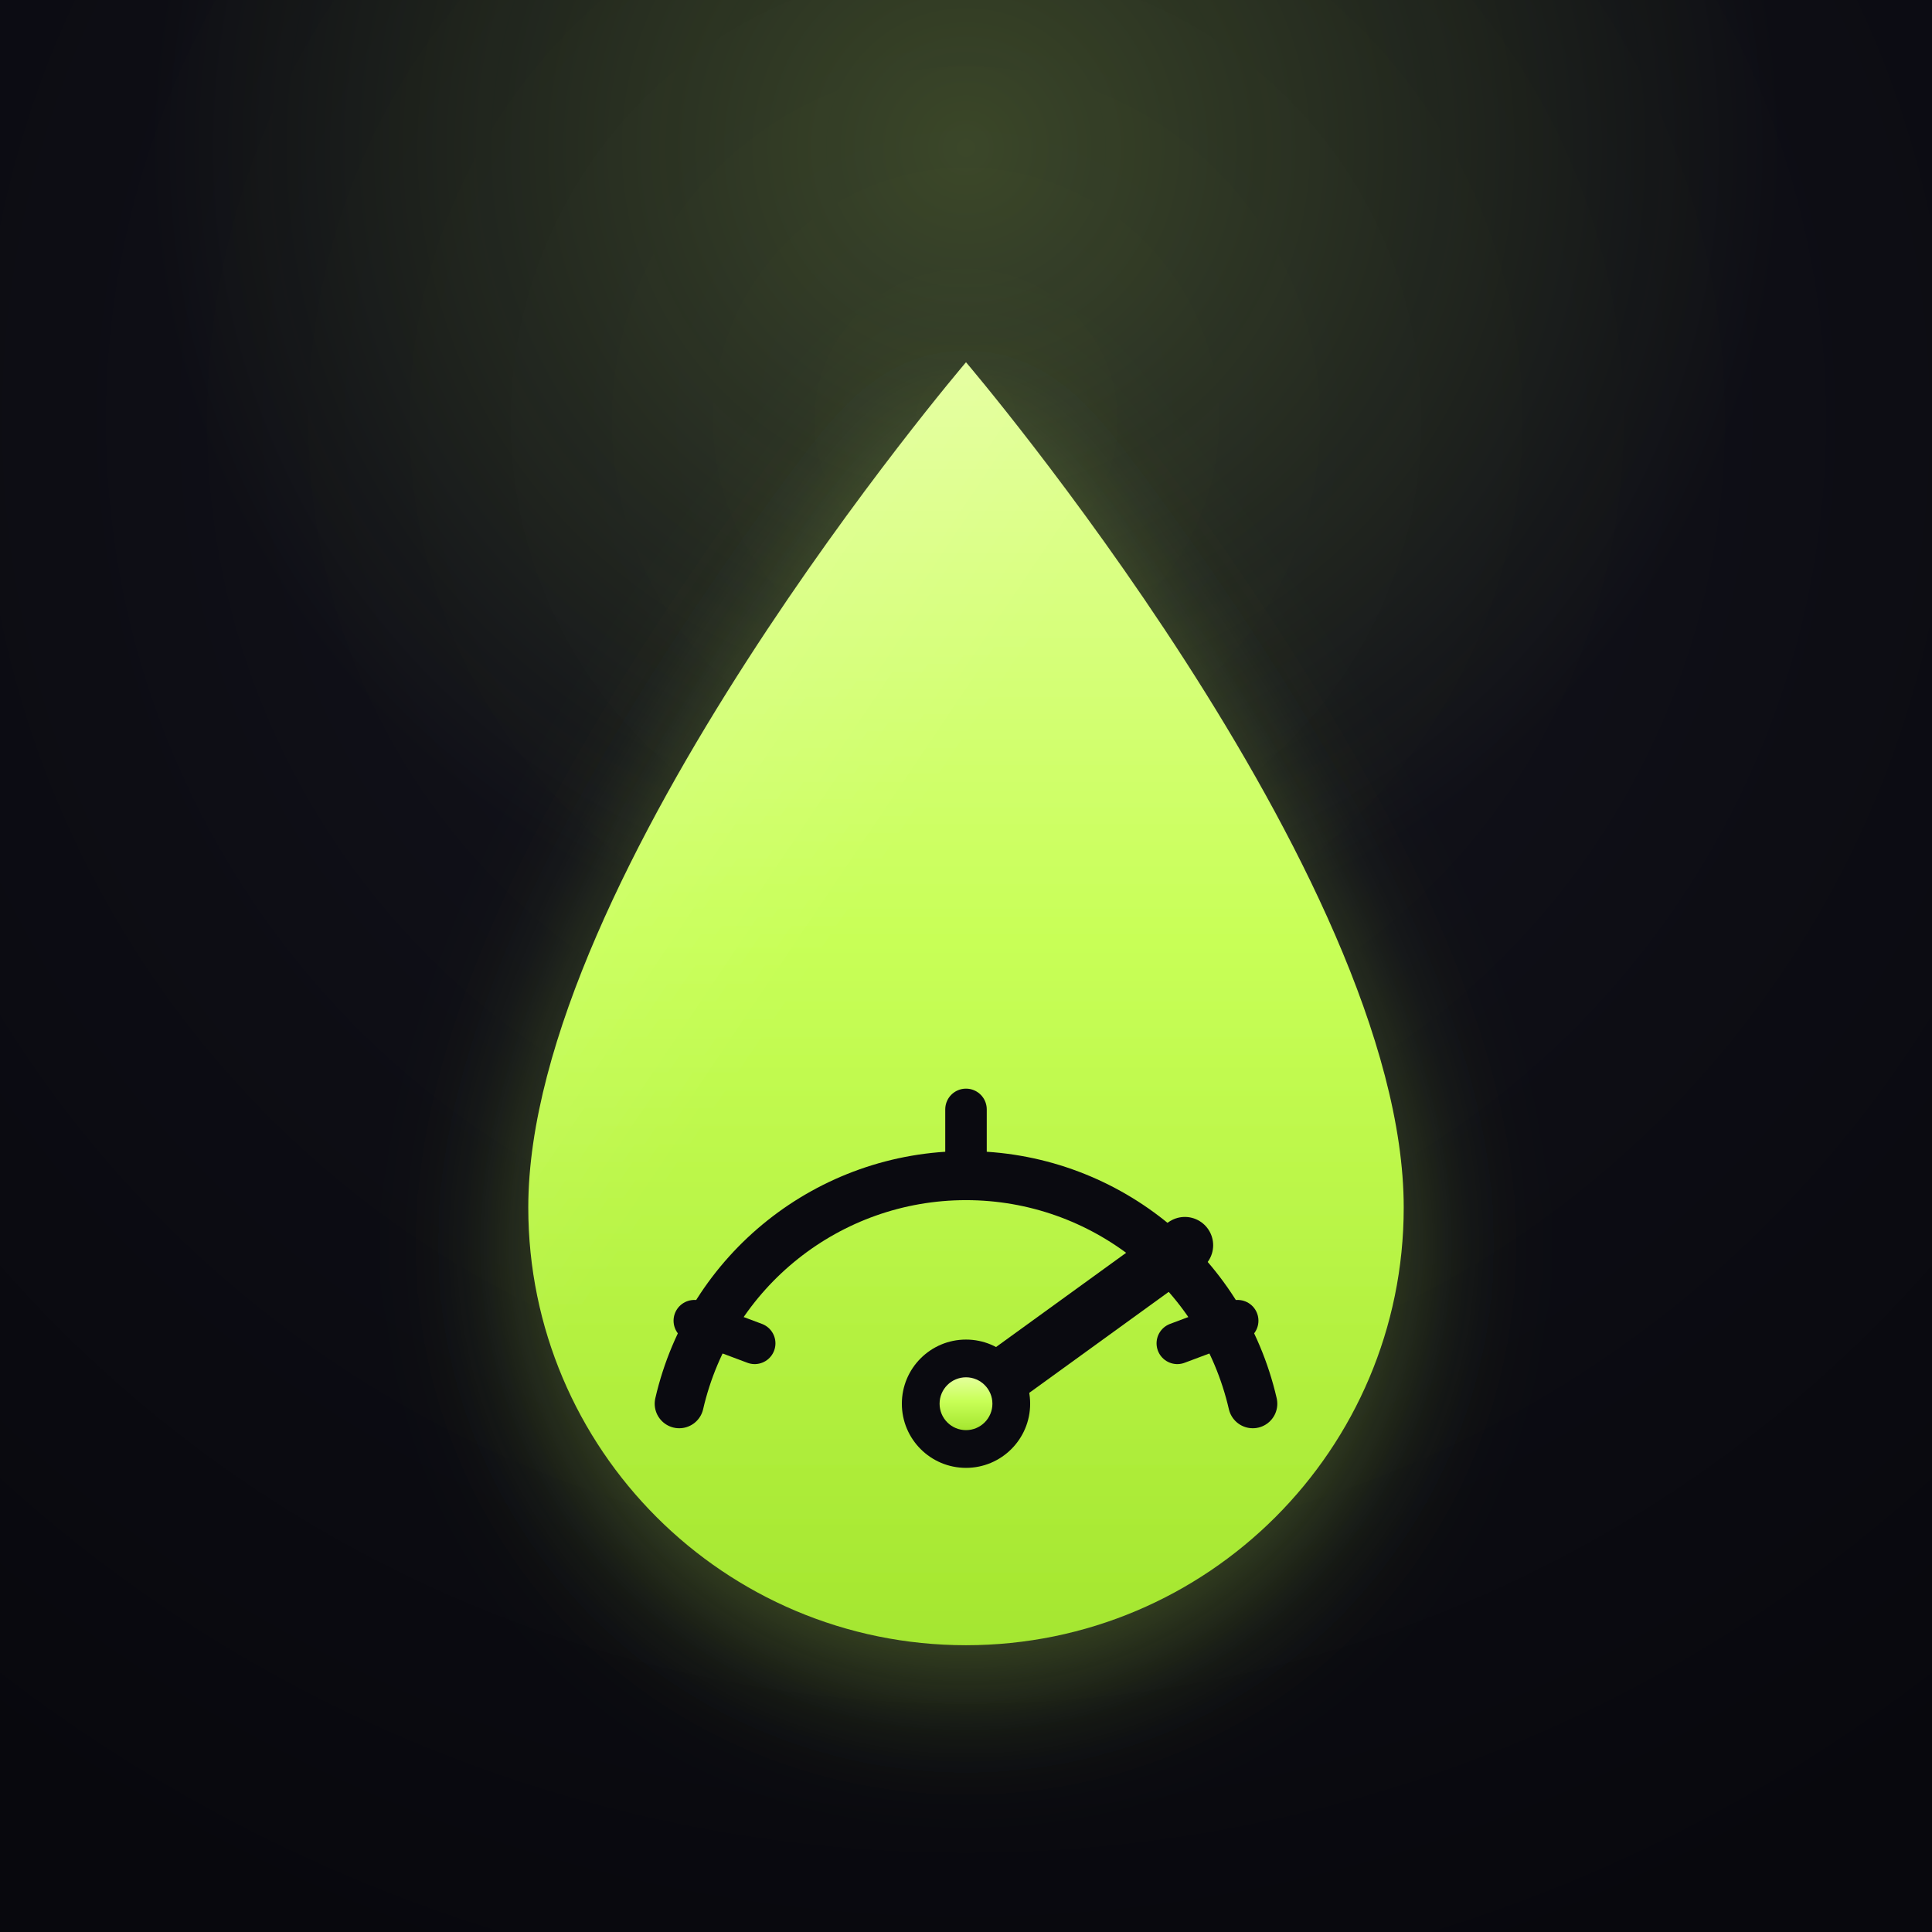
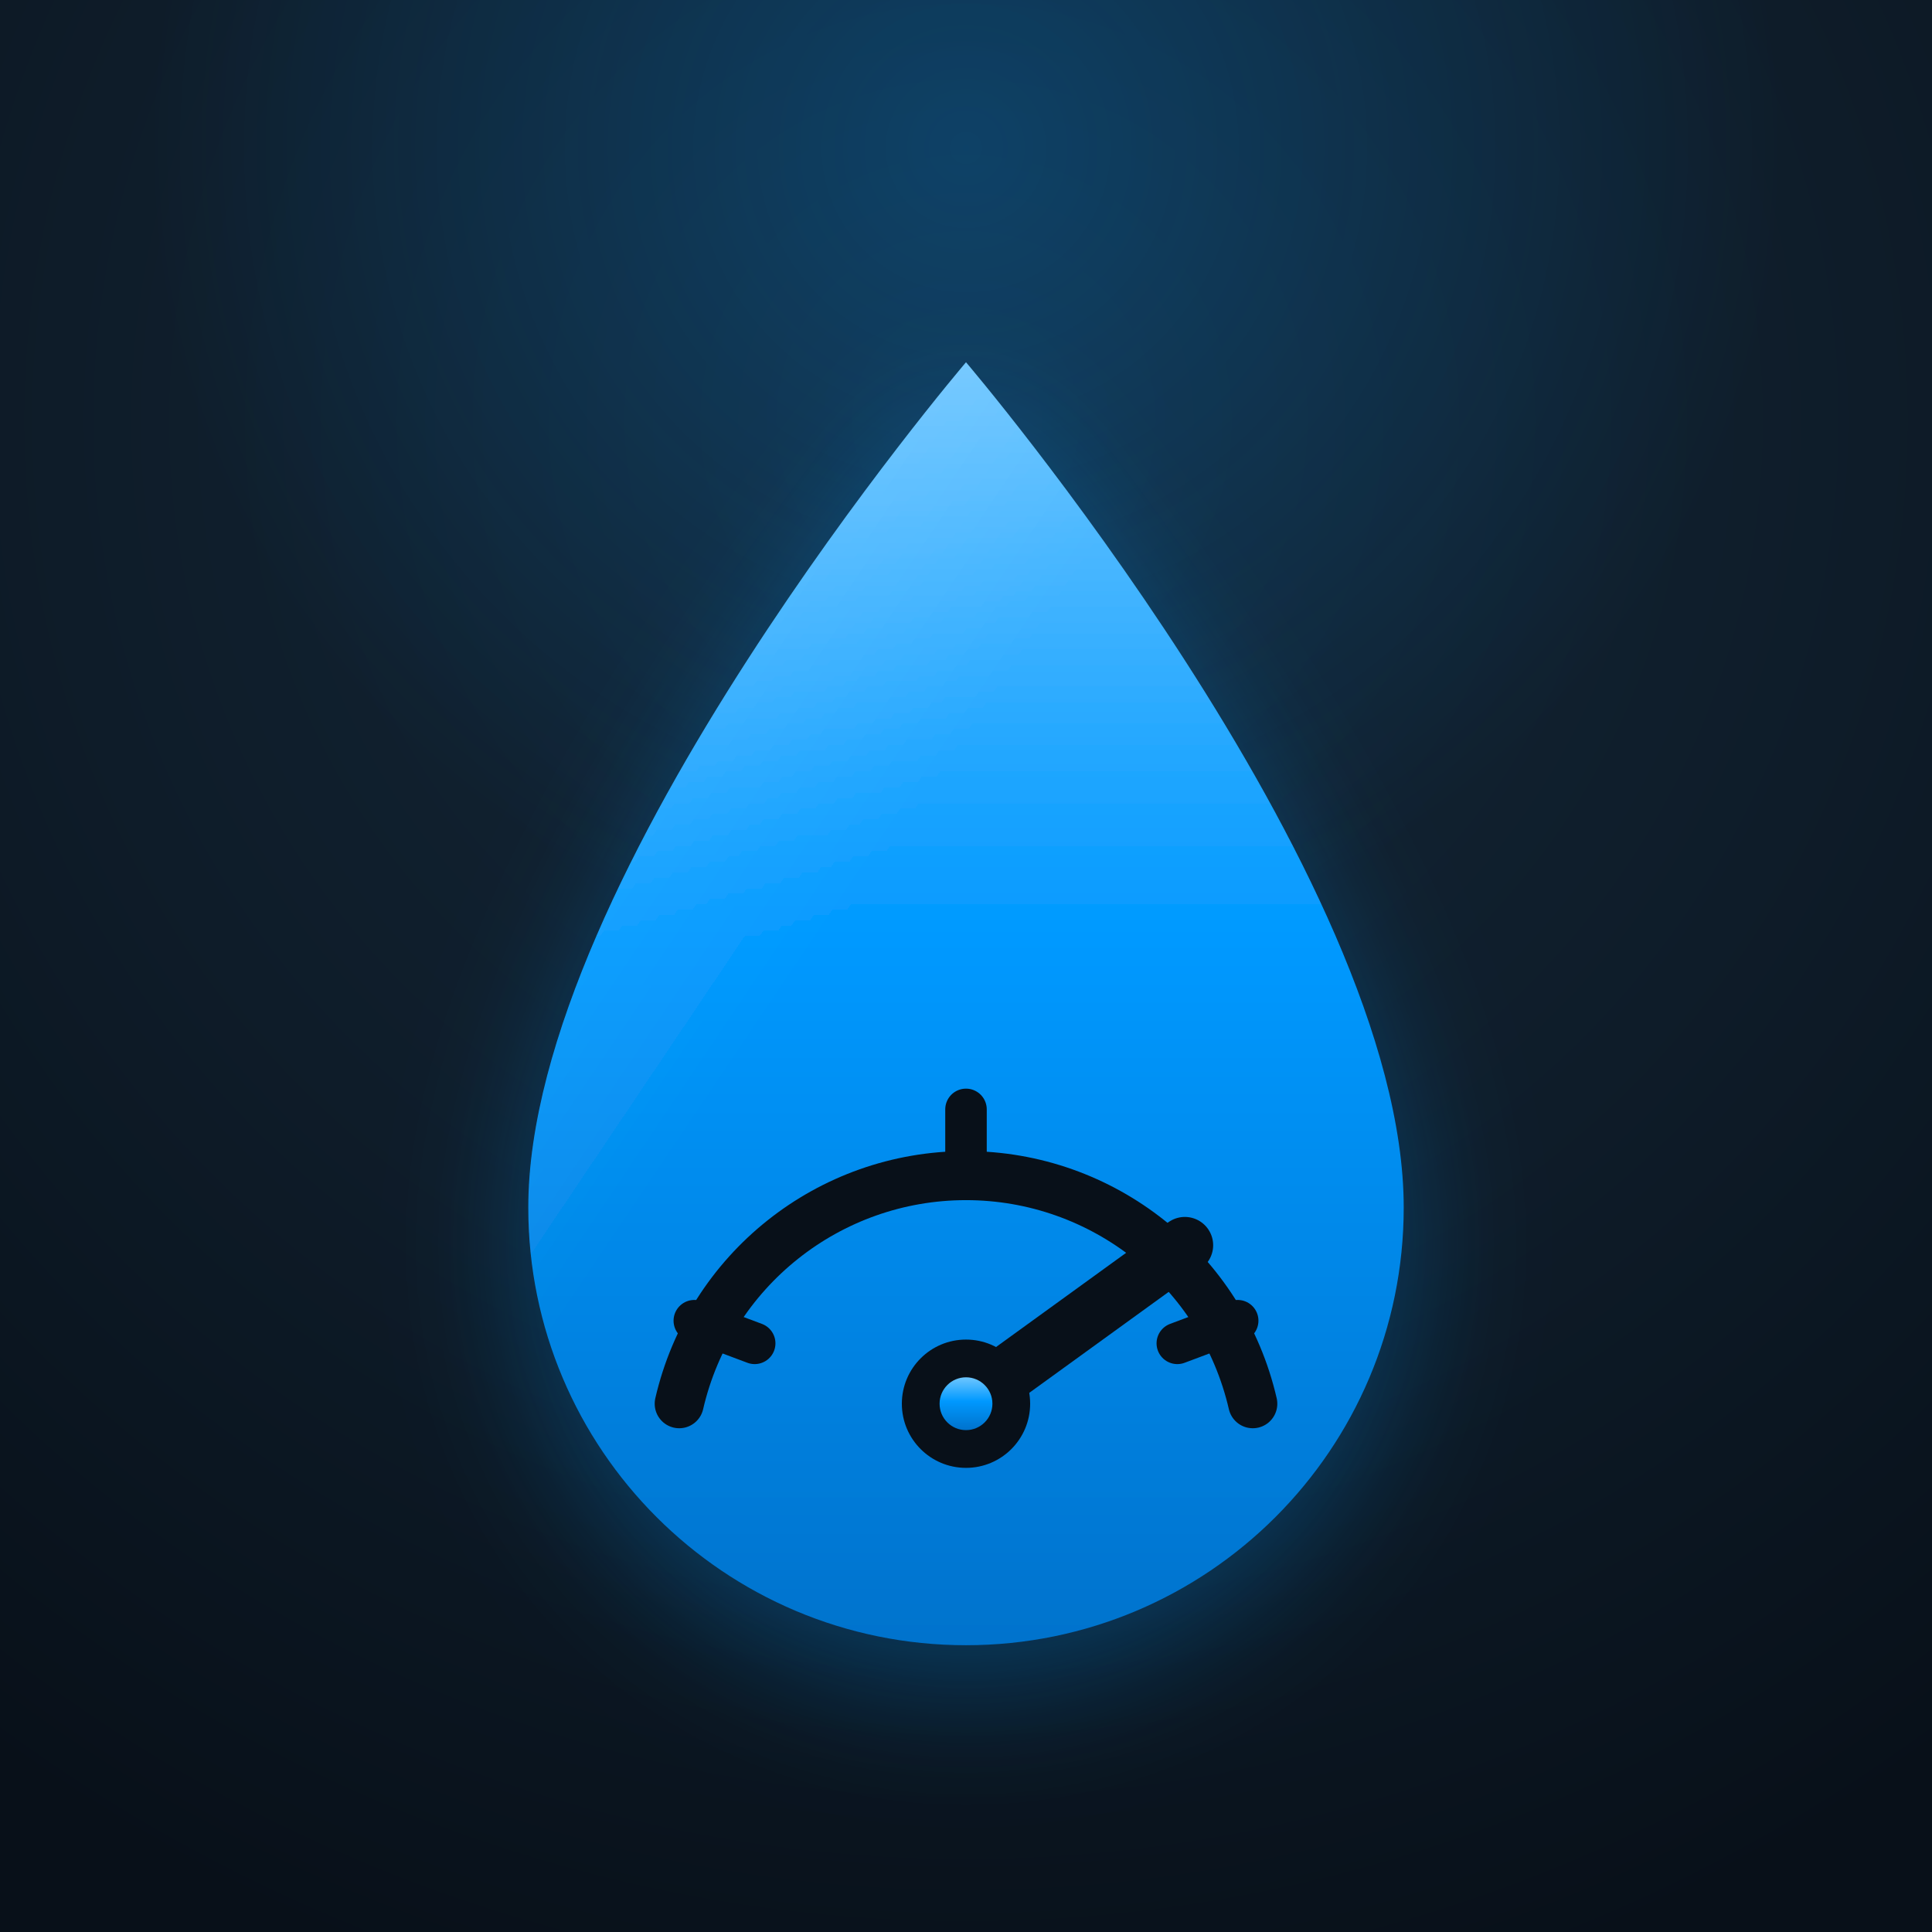
<svg xmlns="http://www.w3.org/2000/svg" width="512" height="512" viewBox="0 0 512 512">
  <defs>
    <radialGradient id="bg" cx="50%" cy="22%" r="85%">
-       <stop offset="0%" stop-color="#16161f" />
-       <stop offset="55%" stop-color="#0d0d14" />
-       <stop offset="100%" stop-color="#08080d" />
+       <stop offset="0%" stop-color="#142839" />
+       <stop offset="55%" stop-color="#0e1c29" />
+       <stop offset="100%" stop-color="#081019" />
    </radialGradient>
    <radialGradient id="glow" cx="50%" cy="8%" r="70%">
-       <stop offset="0%" stop-color="#c8ff57" stop-opacity="0.22" />
-       <stop offset="60%" stop-color="#c8ff57" stop-opacity="0" />
+       <stop offset="0%" stop-color="#0099ff" stop-opacity="0.25" />
+       <stop offset="60%" stop-color="#0099ff" stop-opacity="0" />
    </radialGradient>
    <linearGradient id="drop" x1="0" y1="0" x2="0" y2="1">
-       <stop offset="0%" stop-color="#e4ff9c" />
-       <stop offset="45%" stop-color="#c8ff57" />
-       <stop offset="100%" stop-color="#a4e62f" />
+       <stop offset="0%" stop-color="#6ec6ff" />
+       <stop offset="45%" stop-color="#0099ff" />
+       <stop offset="100%" stop-color="#0072cc" />
    </linearGradient>
    <linearGradient id="sheen" x1="0" y1="0" x2="1" y2="1">
      <stop offset="0%" stop-color="#ffffff" stop-opacity="0.55" />
      <stop offset="40%" stop-color="#ffffff" stop-opacity="0" />
    </linearGradient>
    <filter id="ds" x="-30%" y="-30%" width="160%" height="160%">
-       <feDropShadow dx="0" dy="10" stdDeviation="18" flood-color="#c8ff57" flood-opacity="0.30" />
+       <feDropShadow dx="0" dy="10" stdDeviation="18" flood-color="#0099ff" flood-opacity="0.30" />
    </filter>
  </defs>
  <rect width="512" height="512" fill="url(#bg)" />
  <rect width="512" height="512" fill="url(#glow)" />
  <g filter="url(#ds)">
    <path d="M256 96              C 256 96 372 232 372 320              A 116 116 0 1 1 140 320              C 140 232 256 96 256 96 Z" fill="url(#drop)" />
    <path d="M256 96              C 256 96 372 232 372 320              A 116 116 0 1 1 140 320              C 140 232 256 96 256 96 Z" fill="url(#sheen)" opacity="0.35" />
  </g>
-   <g stroke="#0a0a10" stroke-linecap="round" fill="none">
+   <g stroke="#081019" stroke-linecap="round" fill="none">
    <path d="M180 372 A 78 78 0 0 1 332 372" stroke-width="13" />
    <g stroke-width="11">
      <line x1="184" y1="350" x2="200" y2="356" />
      <line x1="256" y1="294" x2="256" y2="312" />
      <line x1="328" y1="350" x2="312" y2="356" />
    </g>
  </g>
-   <line x1="256" y1="372" x2="314" y2="330" stroke="#0a0a10" stroke-width="15" stroke-linecap="round" />
-   <circle cx="256" cy="372" r="17" fill="#0a0a10" />
+   <line x1="256" y1="372" x2="314" y2="330" stroke="#081019" stroke-width="15" stroke-linecap="round" />
+   <circle cx="256" cy="372" r="17" fill="#081019" />
  <circle cx="256" cy="372" r="7" fill="url(#drop)" />
</svg>
